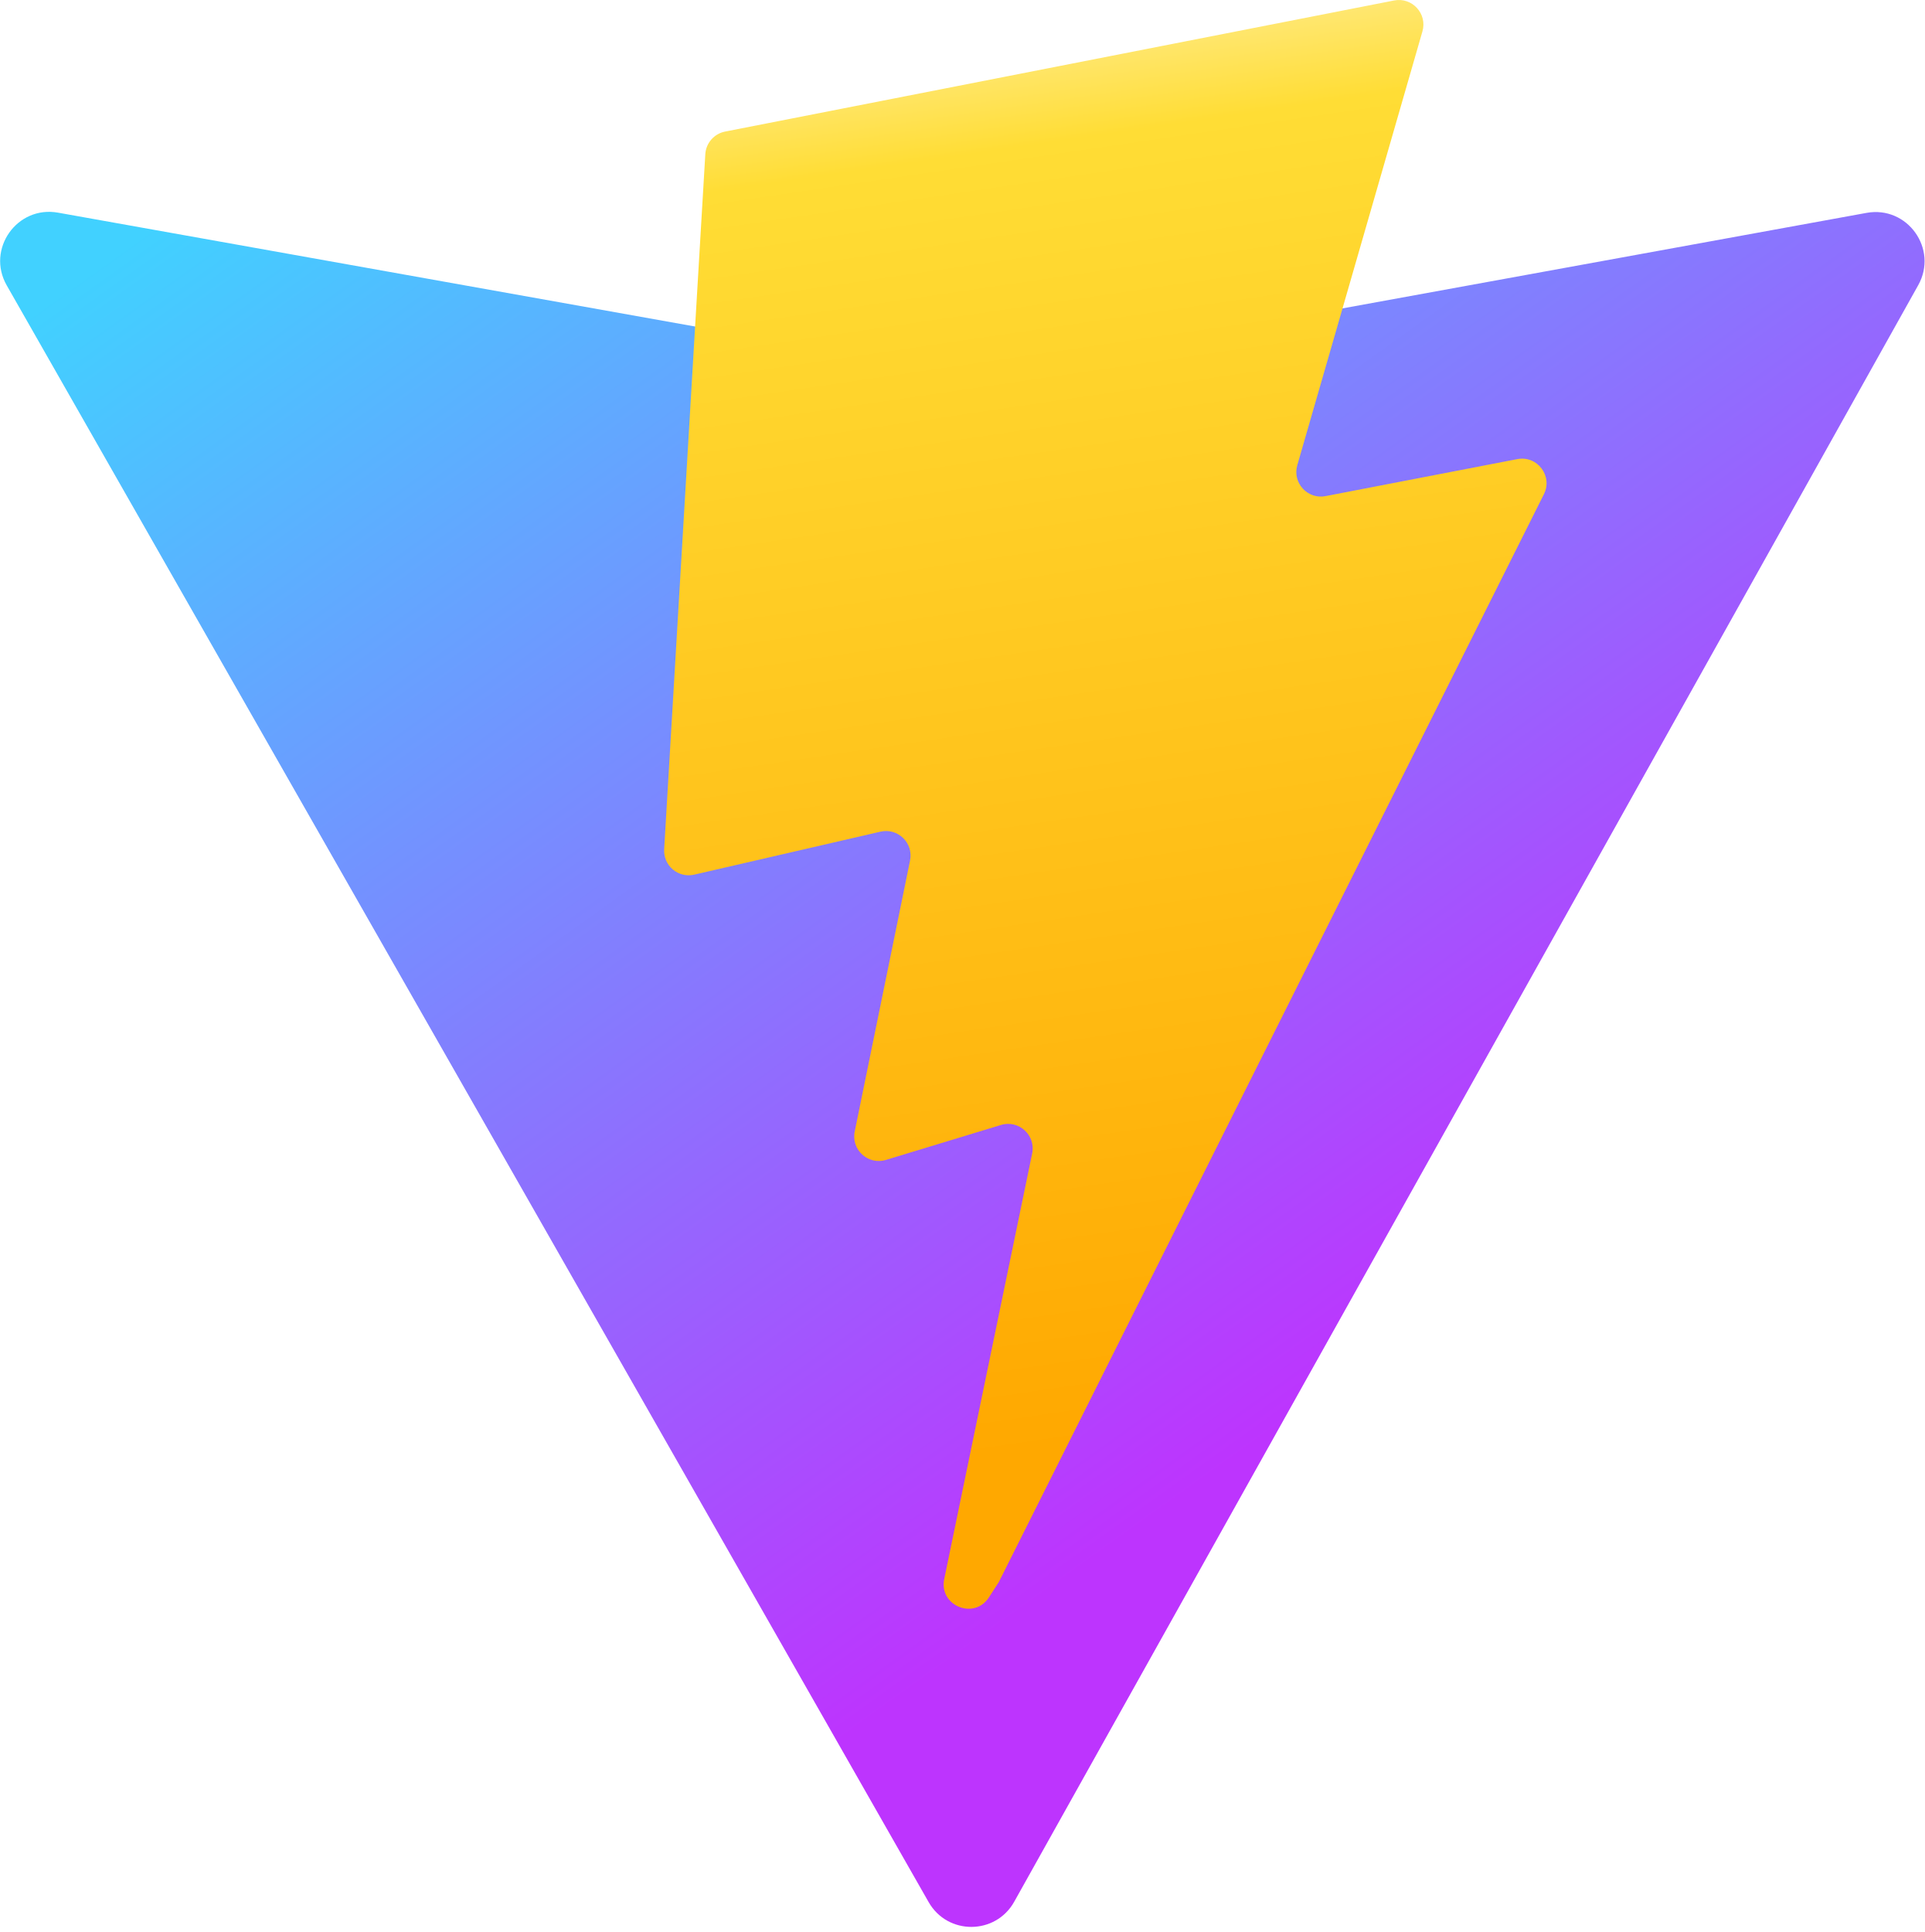
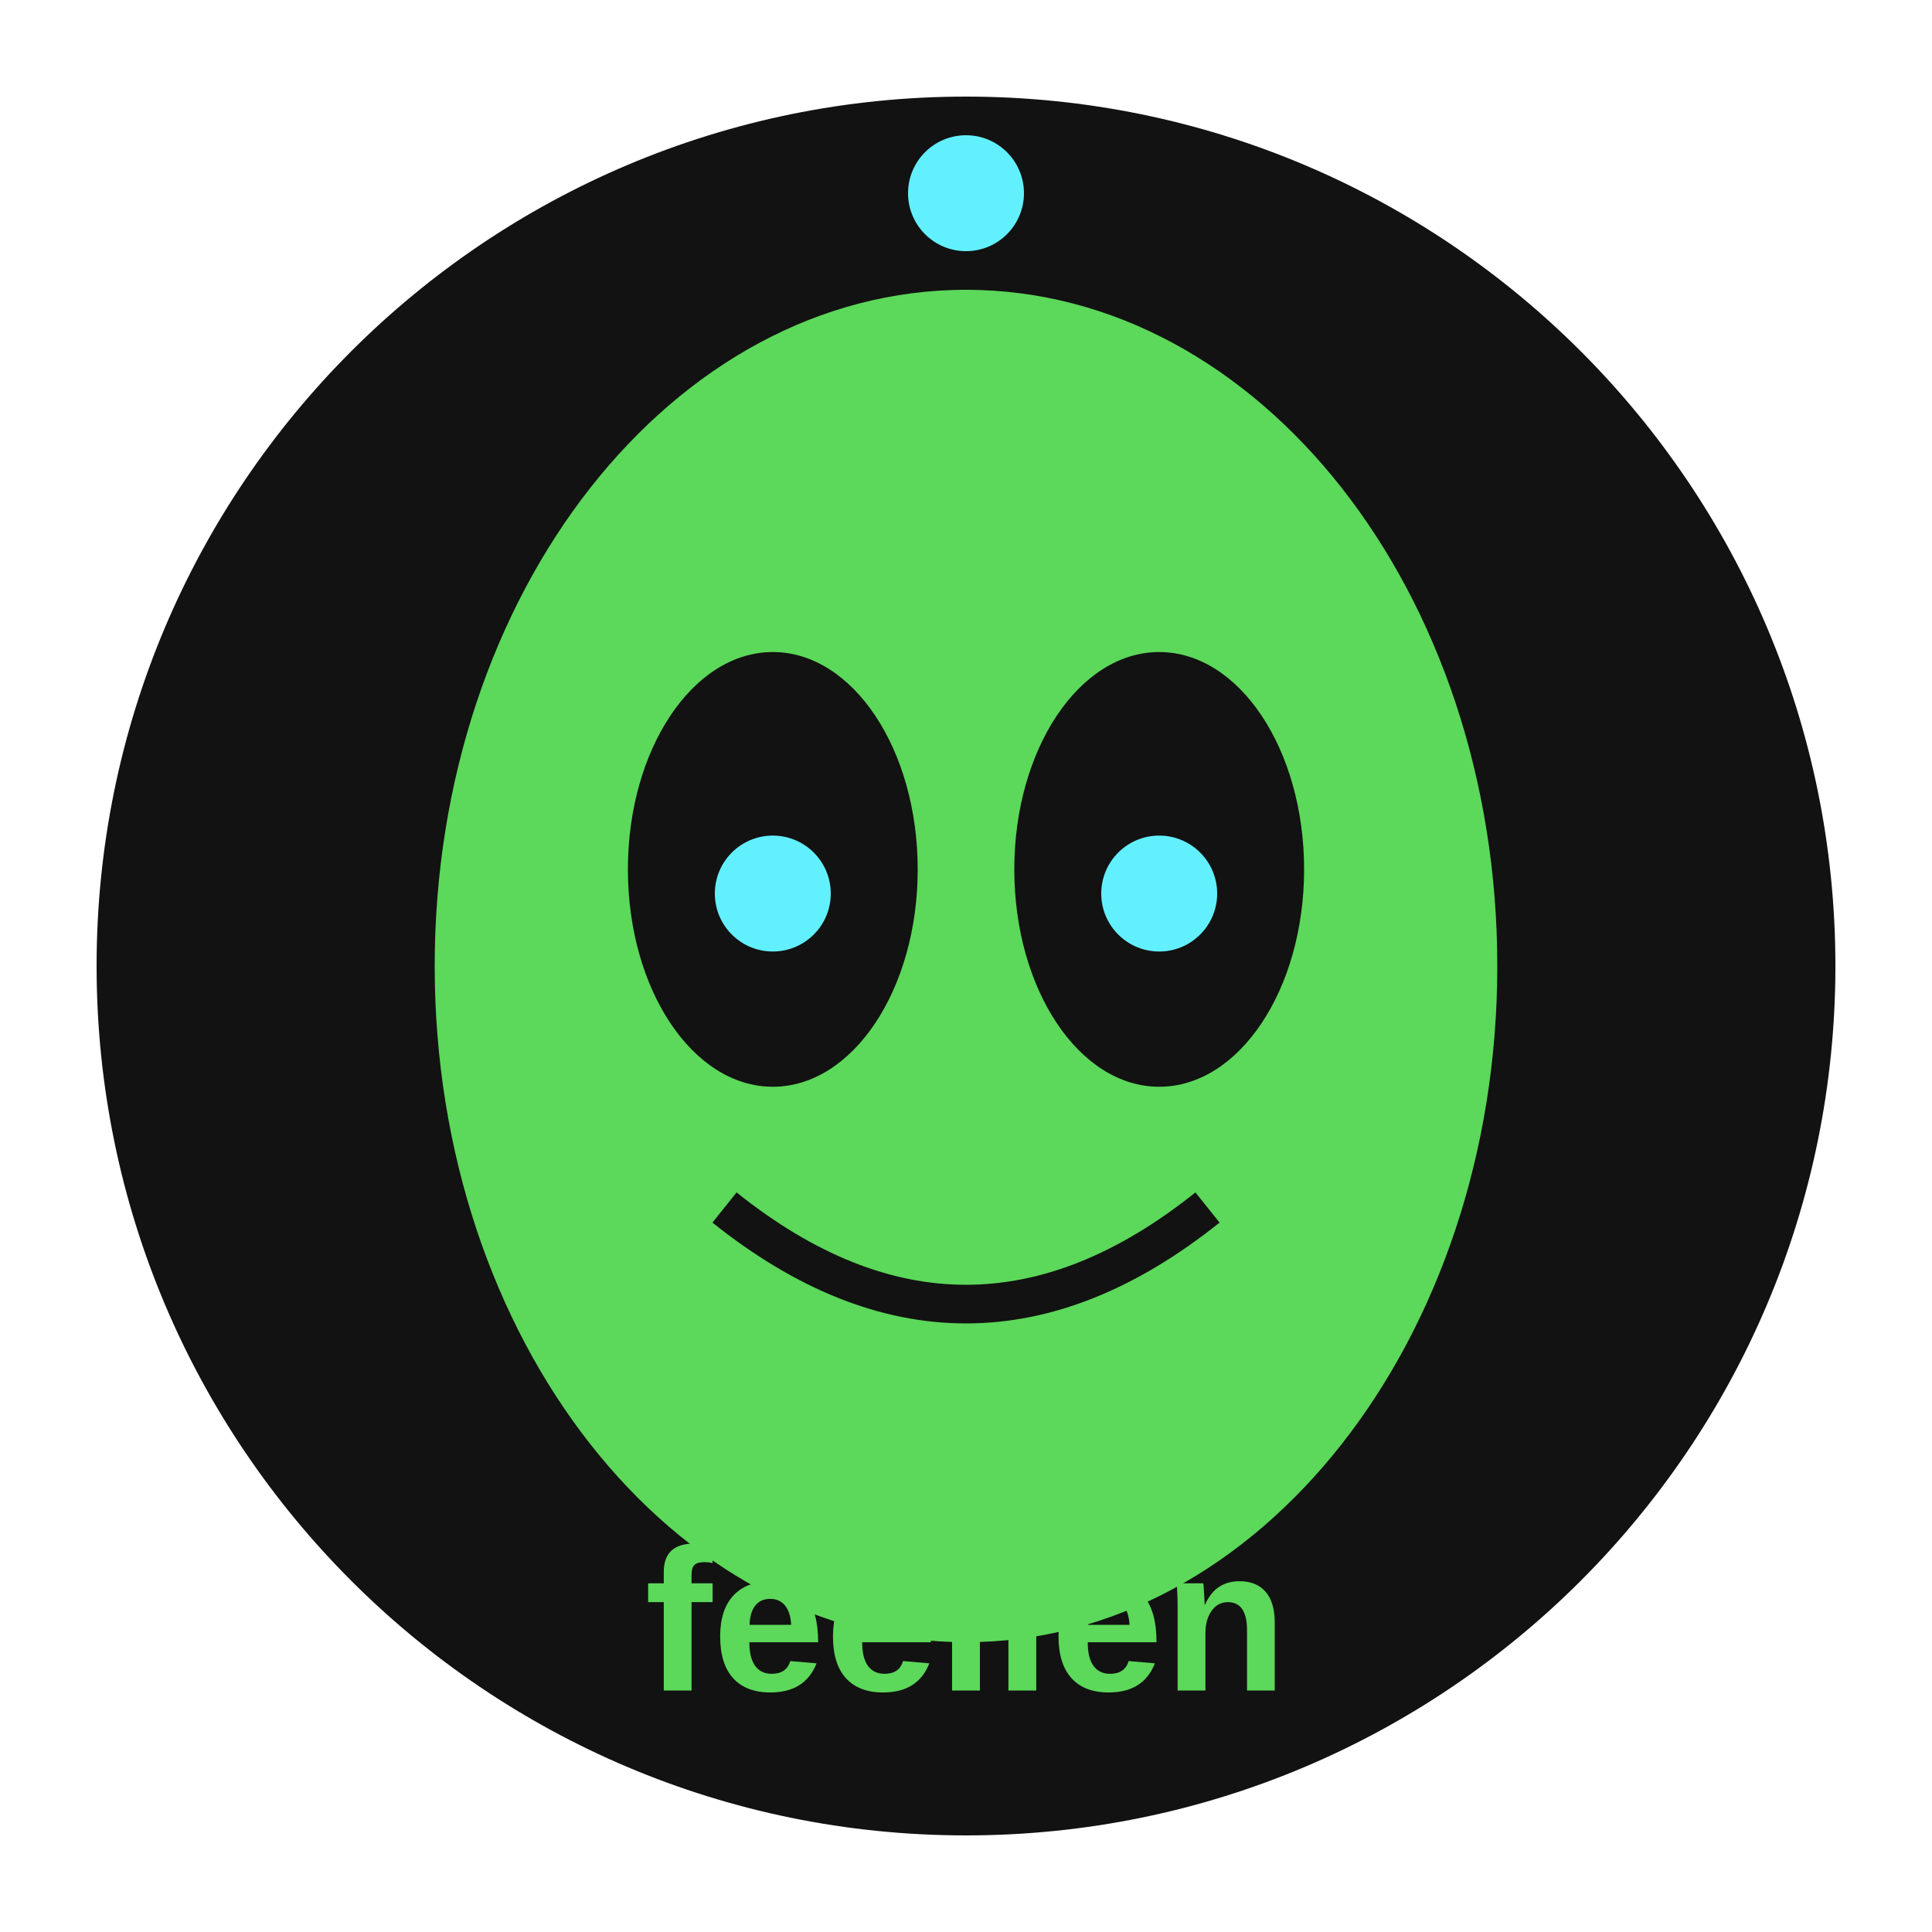
- <svg xmlns="http://www.w3.org/2000/svg" aria-hidden="true" role="img" class="iconify iconify--logos" width="31.88" height="32" preserveAspectRatio="xMidYMid meet" viewBox="0 0 256 257">
-   <defs>
-     <linearGradient id="IconifyId1813088fe1fbc01fb466" x1="-.828%" x2="57.636%" y1="7.652%" y2="78.411%">
-       <stop offset="0%" stop-color="#41D1FF" />
-       <stop offset="100%" stop-color="#BD34FE" />
-     </linearGradient>
-     <linearGradient id="IconifyId1813088fe1fbc01fb467" x1="43.376%" x2="50.316%" y1="2.242%" y2="89.03%">
-       <stop offset="0%" stop-color="#FFEA83" />
-       <stop offset="8.333%" stop-color="#FFDD35" />
-       <stop offset="100%" stop-color="#FFA800" />
-     </linearGradient>
-   </defs>
-   <path fill="url(#IconifyId1813088fe1fbc01fb466)" d="M255.153 37.938L134.897 252.976c-2.483 4.44-8.862 4.466-11.382.048L.875 37.958c-2.746-4.814 1.371-10.646 6.827-9.67l120.385 21.517a6.537 6.537 0 0 0 2.322-.004l117.867-21.483c5.438-.991 9.574 4.796 6.877 9.62Z" />
-   <path fill="url(#IconifyId1813088fe1fbc01fb467)" d="M185.432.063L96.44 17.501a3.268 3.268 0 0 0-2.634 3.014l-5.474 92.456a3.268 3.268 0 0 0 3.997 3.378l24.777-5.718c2.318-.535 4.413 1.507 3.936 3.838l-7.361 36.047c-.495 2.426 1.782 4.5 4.151 3.78l15.304-4.649c2.372-.72 4.652 1.36 4.15 3.788l-11.698 56.621c-.732 3.542 3.979 5.473 5.943 2.437l1.313-2.028l72.516-144.72c1.215-2.423-.88-5.186-3.54-4.672l-25.505 4.922c-2.396.462-4.435-1.77-3.759-4.114l16.646-57.705c.677-2.35-1.37-4.583-3.769-4.113Z" />
+ <svg xmlns="http://www.w3.org/2000/svg" viewBox="0 0 400 400">
+   <circle cx="200" cy="200" r="180" fill="#121212" />
+   <ellipse cx="200" cy="200" rx="110" ry="140" fill="#5CD85A" />
+   <ellipse cx="160" cy="180" rx="30" ry="45" fill="#121212" />
+   <ellipse cx="240" cy="180" rx="30" ry="45" fill="#121212" />
+   <circle cx="160" cy="185" r="12" fill="#62F0FF" />
+   <circle cx="240" cy="185" r="12" fill="#62F0FF" />
+   <path d="M150,250 Q200,290 250,250" stroke="#121212" stroke-width="8" fill="none" />
+   <path d="M180,90 Q200,40 220,90" stroke="#5CD85A" stroke-width="10" fill="none" />
+   <circle cx="200" cy="40" r="12" fill="#62F0FF" />
+   <text x="200" y="350" font-family="Arial, sans-serif" font-size="42" font-weight="bold" text-anchor="middle" fill="#5CD85A">feelien</text>
</svg>
